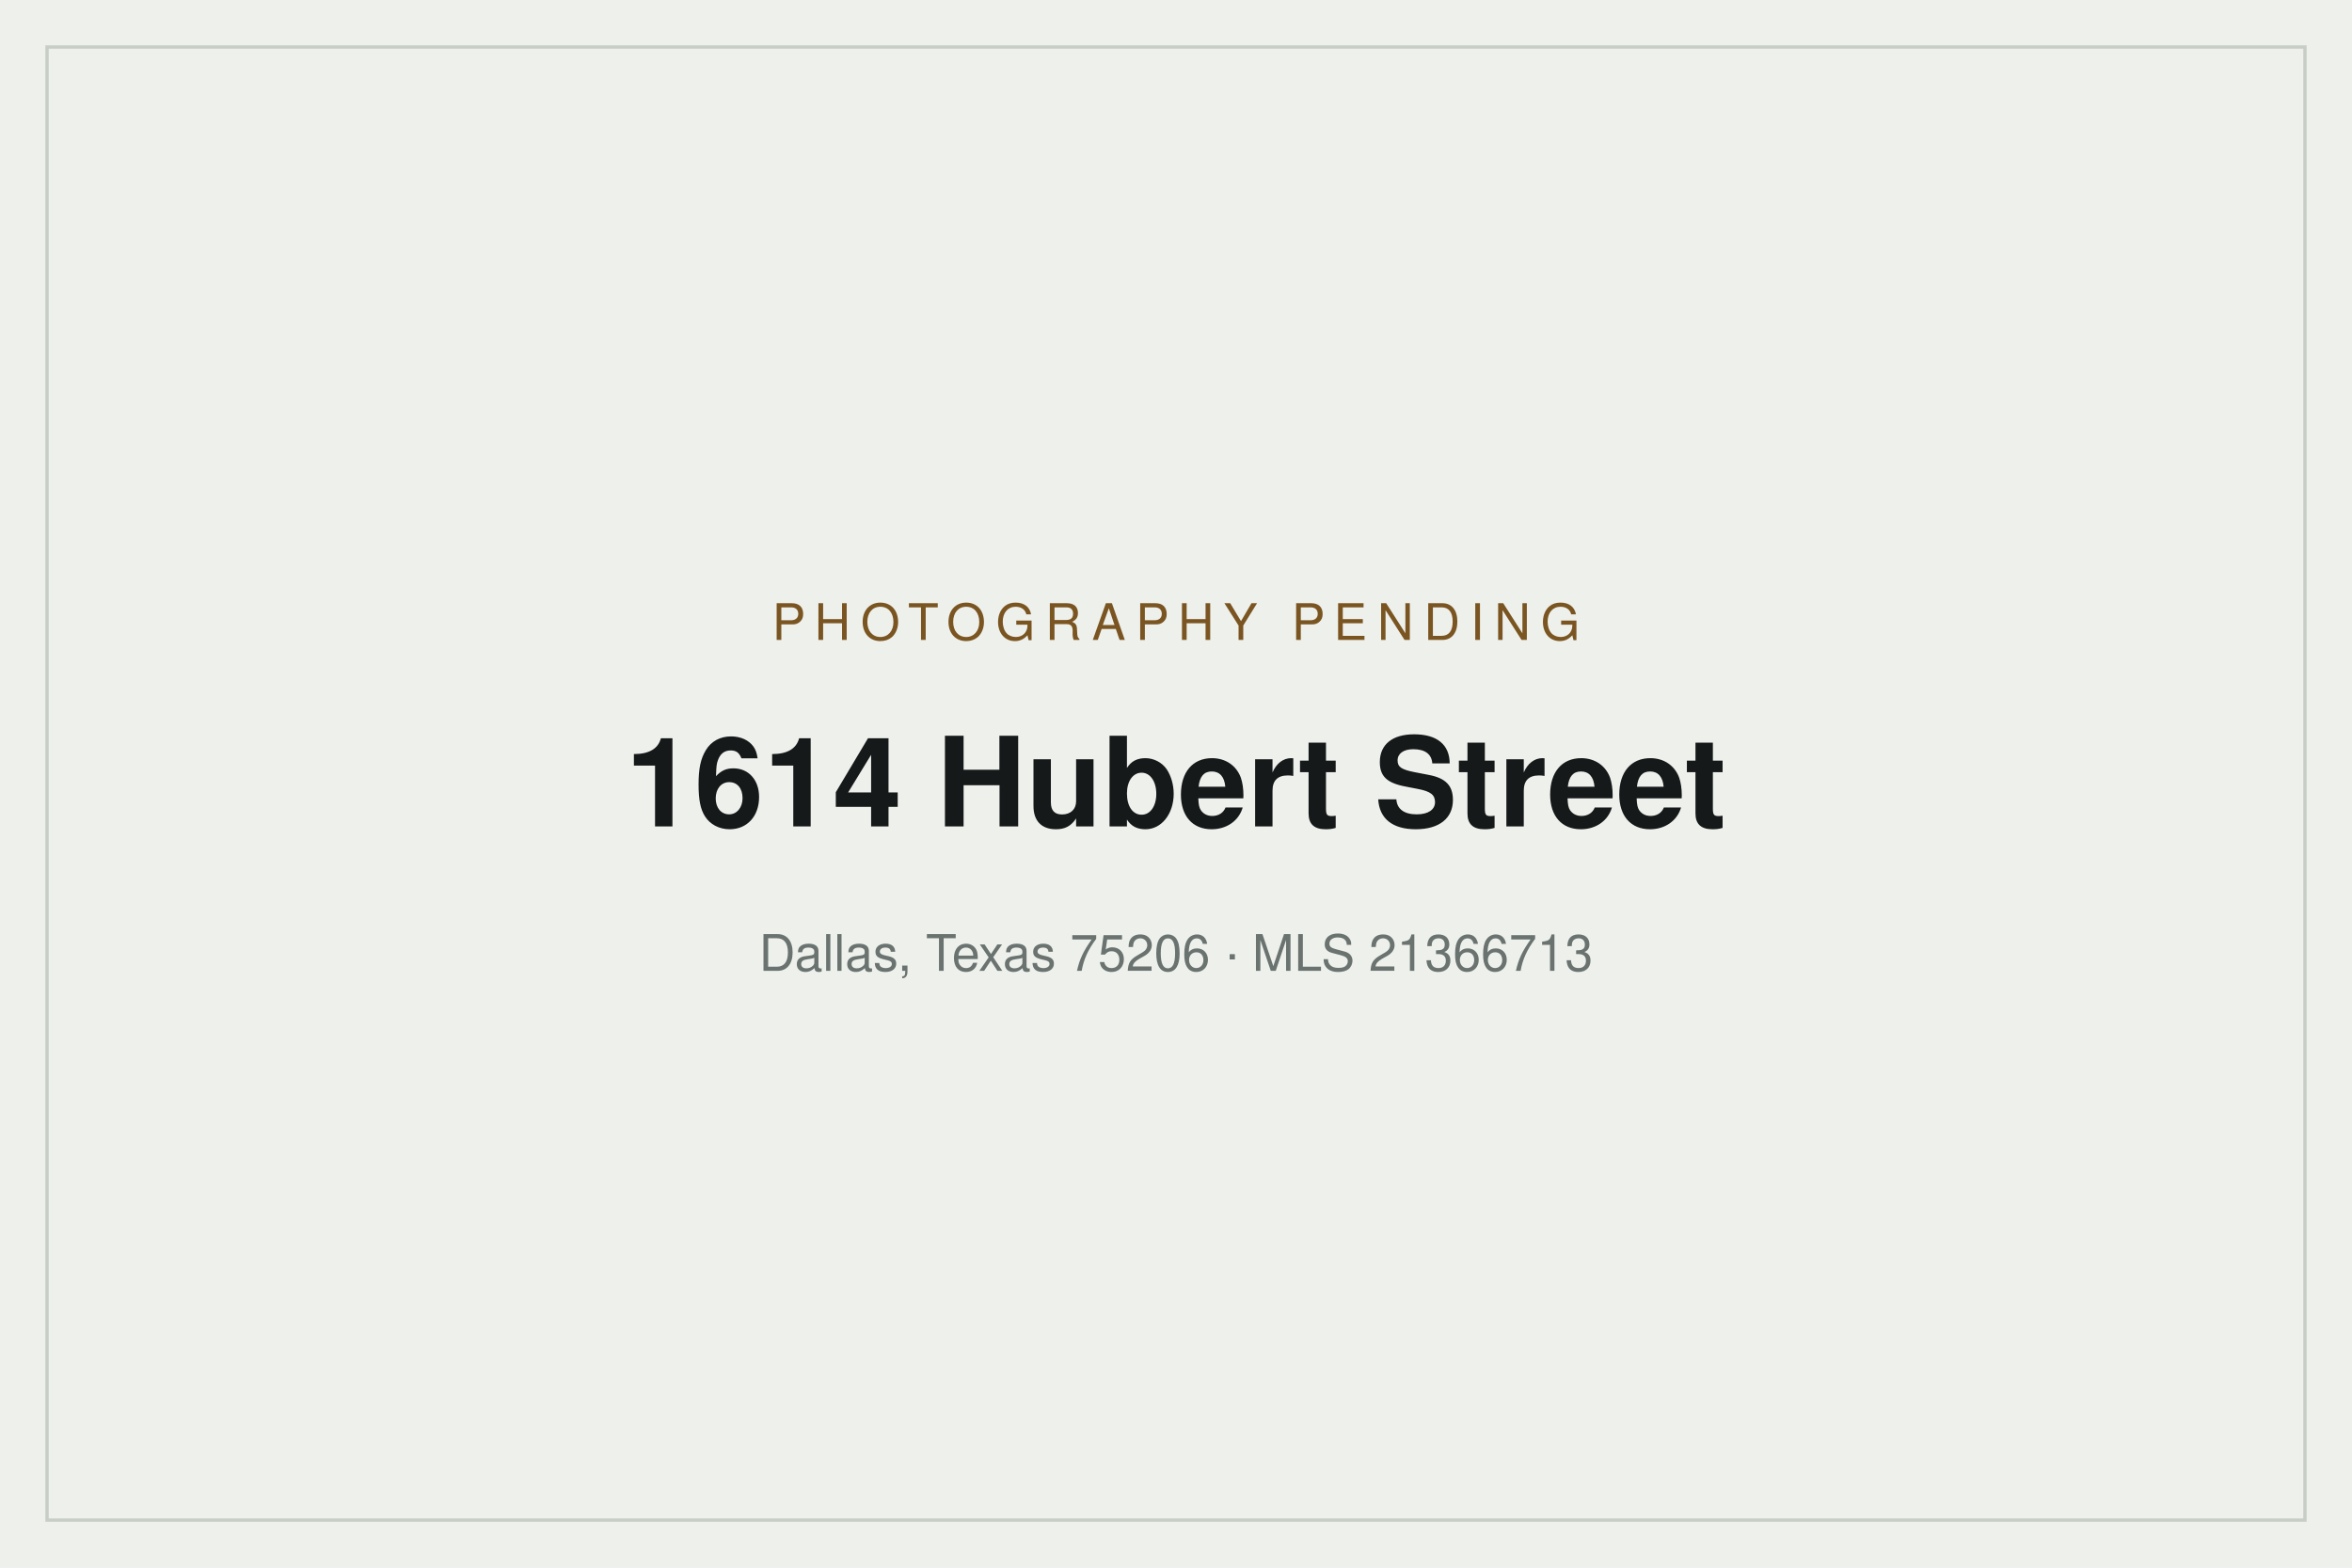
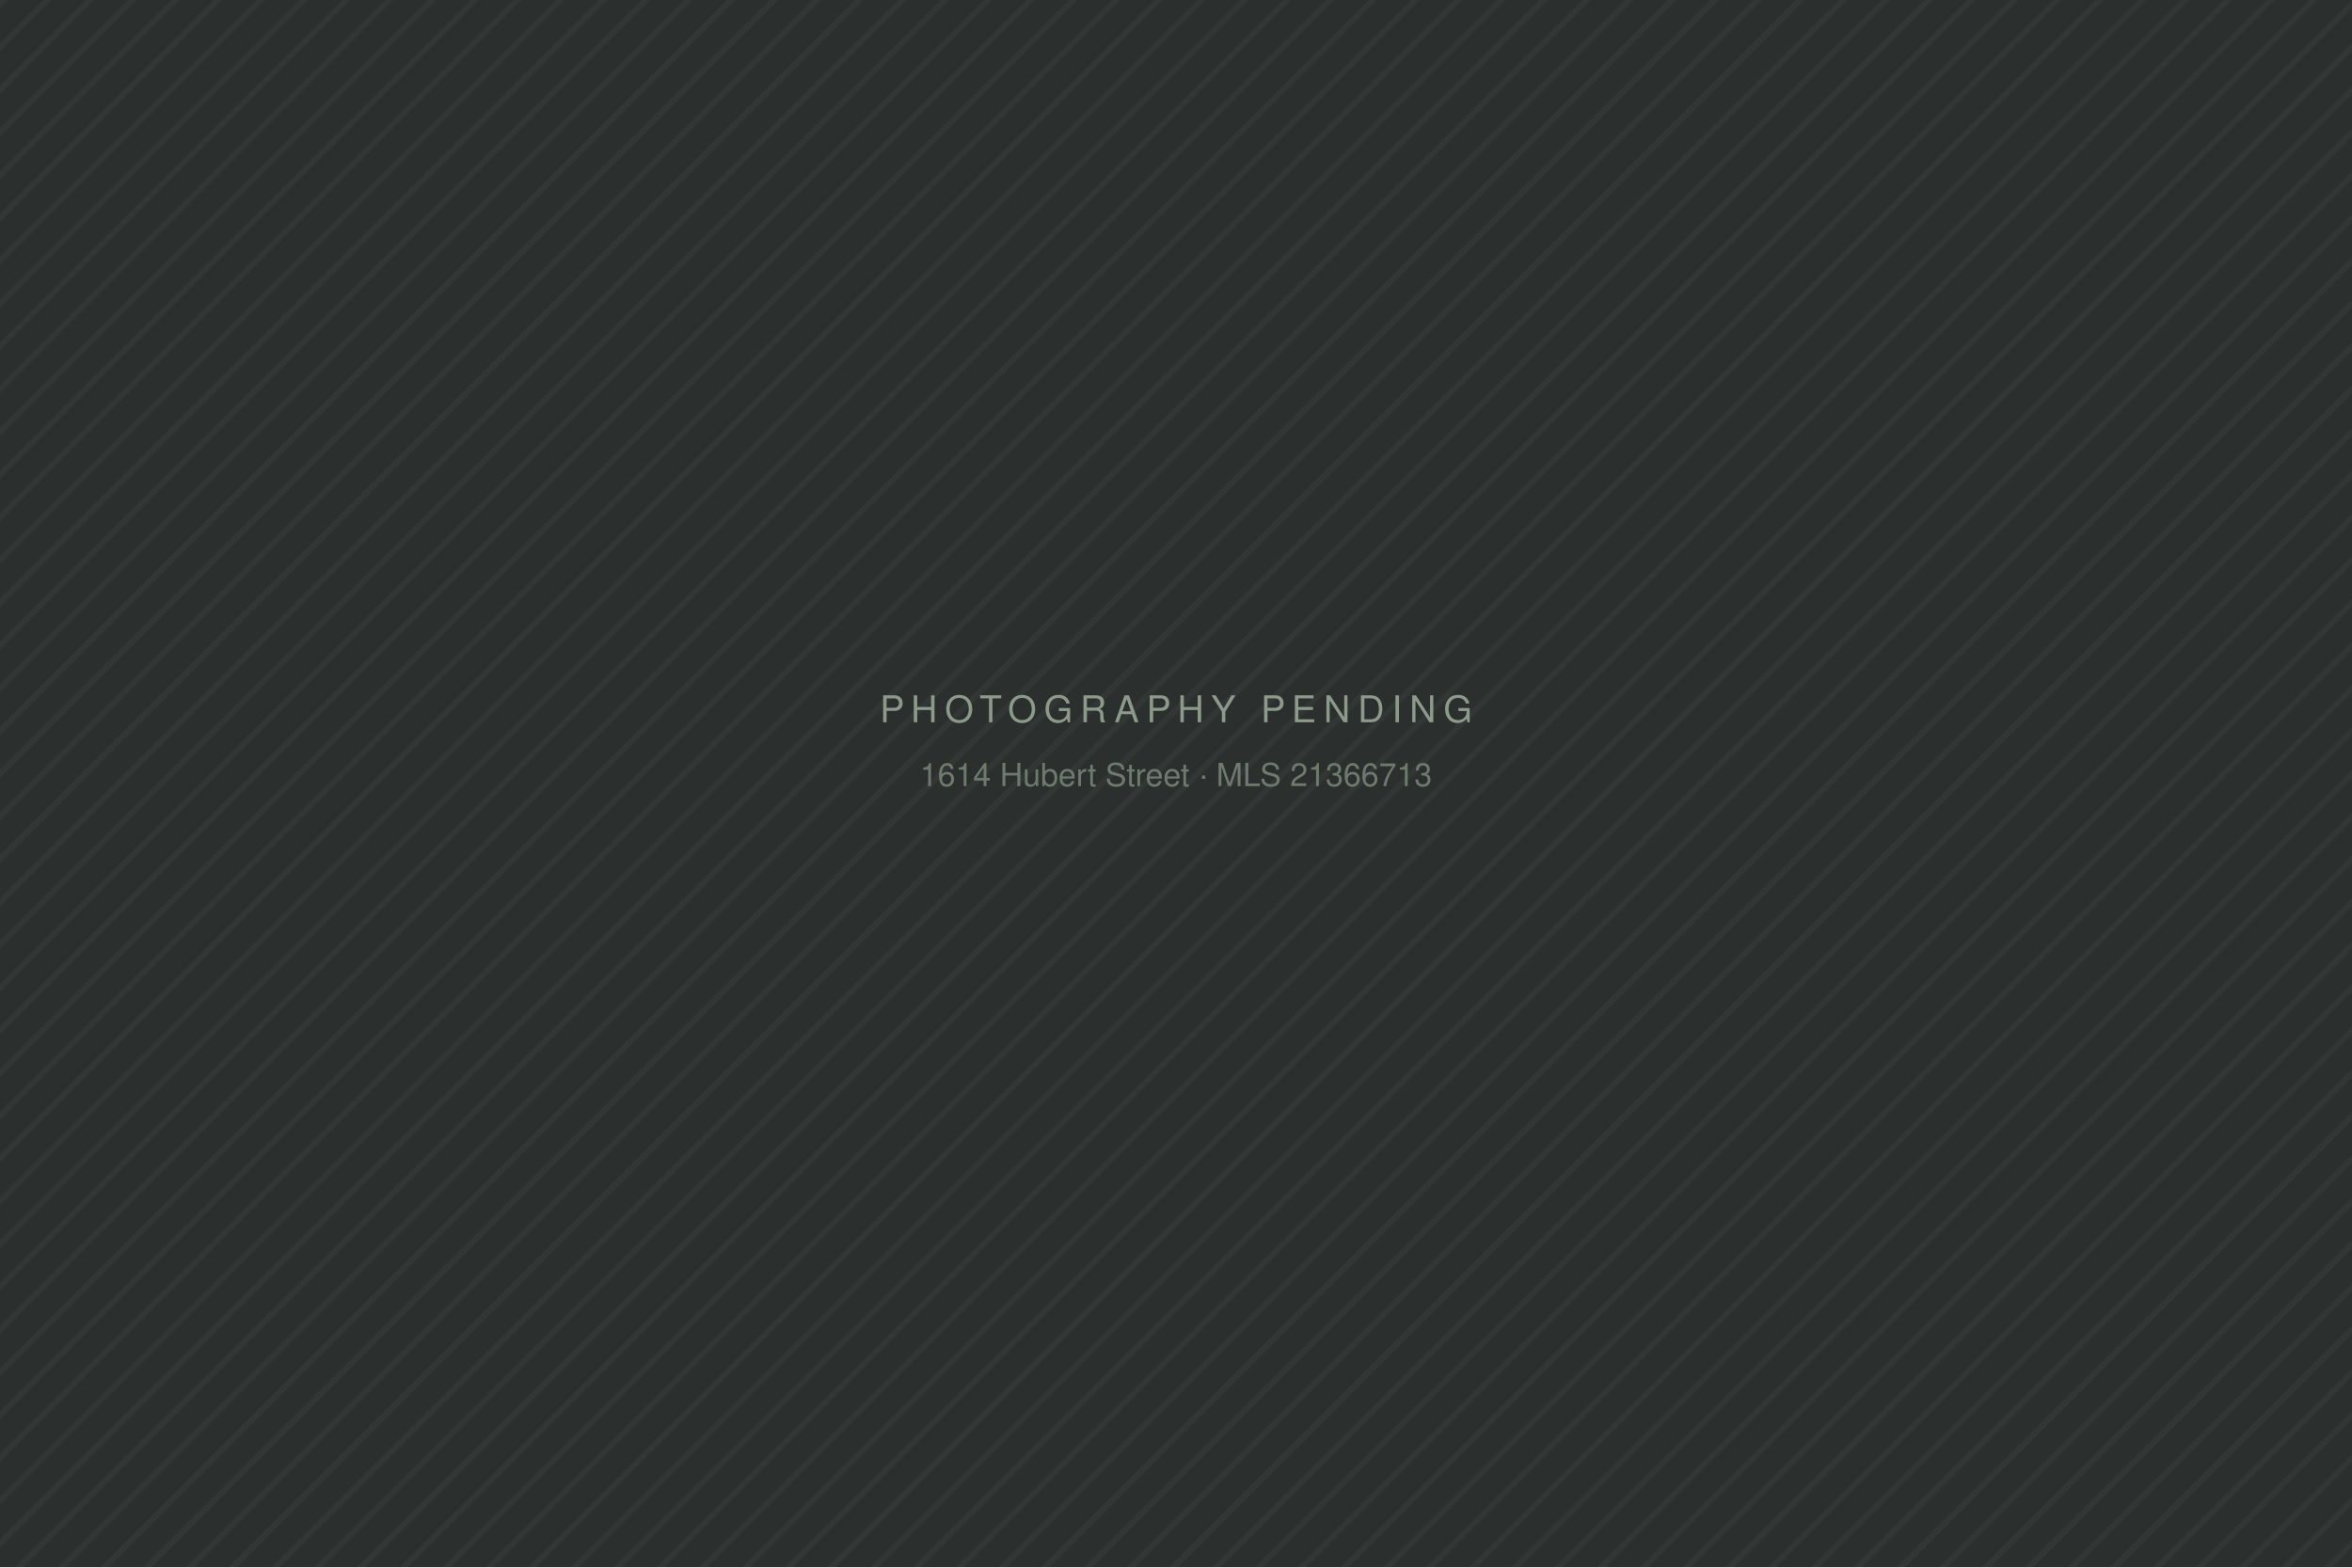
- <svg xmlns="http://www.w3.org/2000/svg" viewBox="0 0 1400 933" width="1400" height="933" role="img" aria-label="1614 Hubert Street — photography pending">
-   <rect width="1400" height="933" fill="#eef0ec" />
-   <rect x="28" y="28" width="1344" height="877" fill="none" stroke="#c8cec6" stroke-width="2" />
-   <g font-family="'Averta PE','Avenir Next',Avenir,'Segoe UI',system-ui,-apple-system,Helvetica,Arial,sans-serif" text-anchor="middle" fill="#4f5754">
-     <text x="700" y="381" font-size="30" letter-spacing="6.0" fill="#7a5522">PHOTOGRAPHY PENDING</text>
-     <text x="700" y="492" font-size="74" font-weight="600" fill="#16191a">1614 Hubert Street</text>
-     <text x="700" y="578" font-size="30" fill="#6a7370">Dallas, Texas 75206  ·  MLS 21366713</text>
+ <svg xmlns="http://www.w3.org/2000/svg" viewBox="0 0 1400 933" width="1400" height="933" role="img" aria-label="Hero photography pending">
+   <defs>
+     <pattern id="hatch" width="18" height="18" patternUnits="userSpaceOnUse" patternTransform="rotate(45)">
+       <line x1="0" y1="0" x2="0" y2="18" stroke="#ffffff" stroke-opacity="0.035" stroke-width="7" />
+     </pattern>
+   </defs>
+   <rect width="1400" height="933" fill="#2b2f2e" />
+   <rect width="1400" height="933" fill="url(#hatch)" />
+   <g font-family="'Averta PE','Avenir Next',Avenir,'Segoe UI',system-ui,-apple-system,Helvetica,Arial,sans-serif" text-anchor="middle" fill="#8d9a8b">
+     <text x="700" y="430" font-size="22" letter-spacing="4.4">PHOTOGRAPHY PENDING</text>
+     <text x="700" y="468" font-size="19" fill="#6f7a6e">1614 Hubert Street  ·  MLS 21366713</text>
  </g>
</svg>
